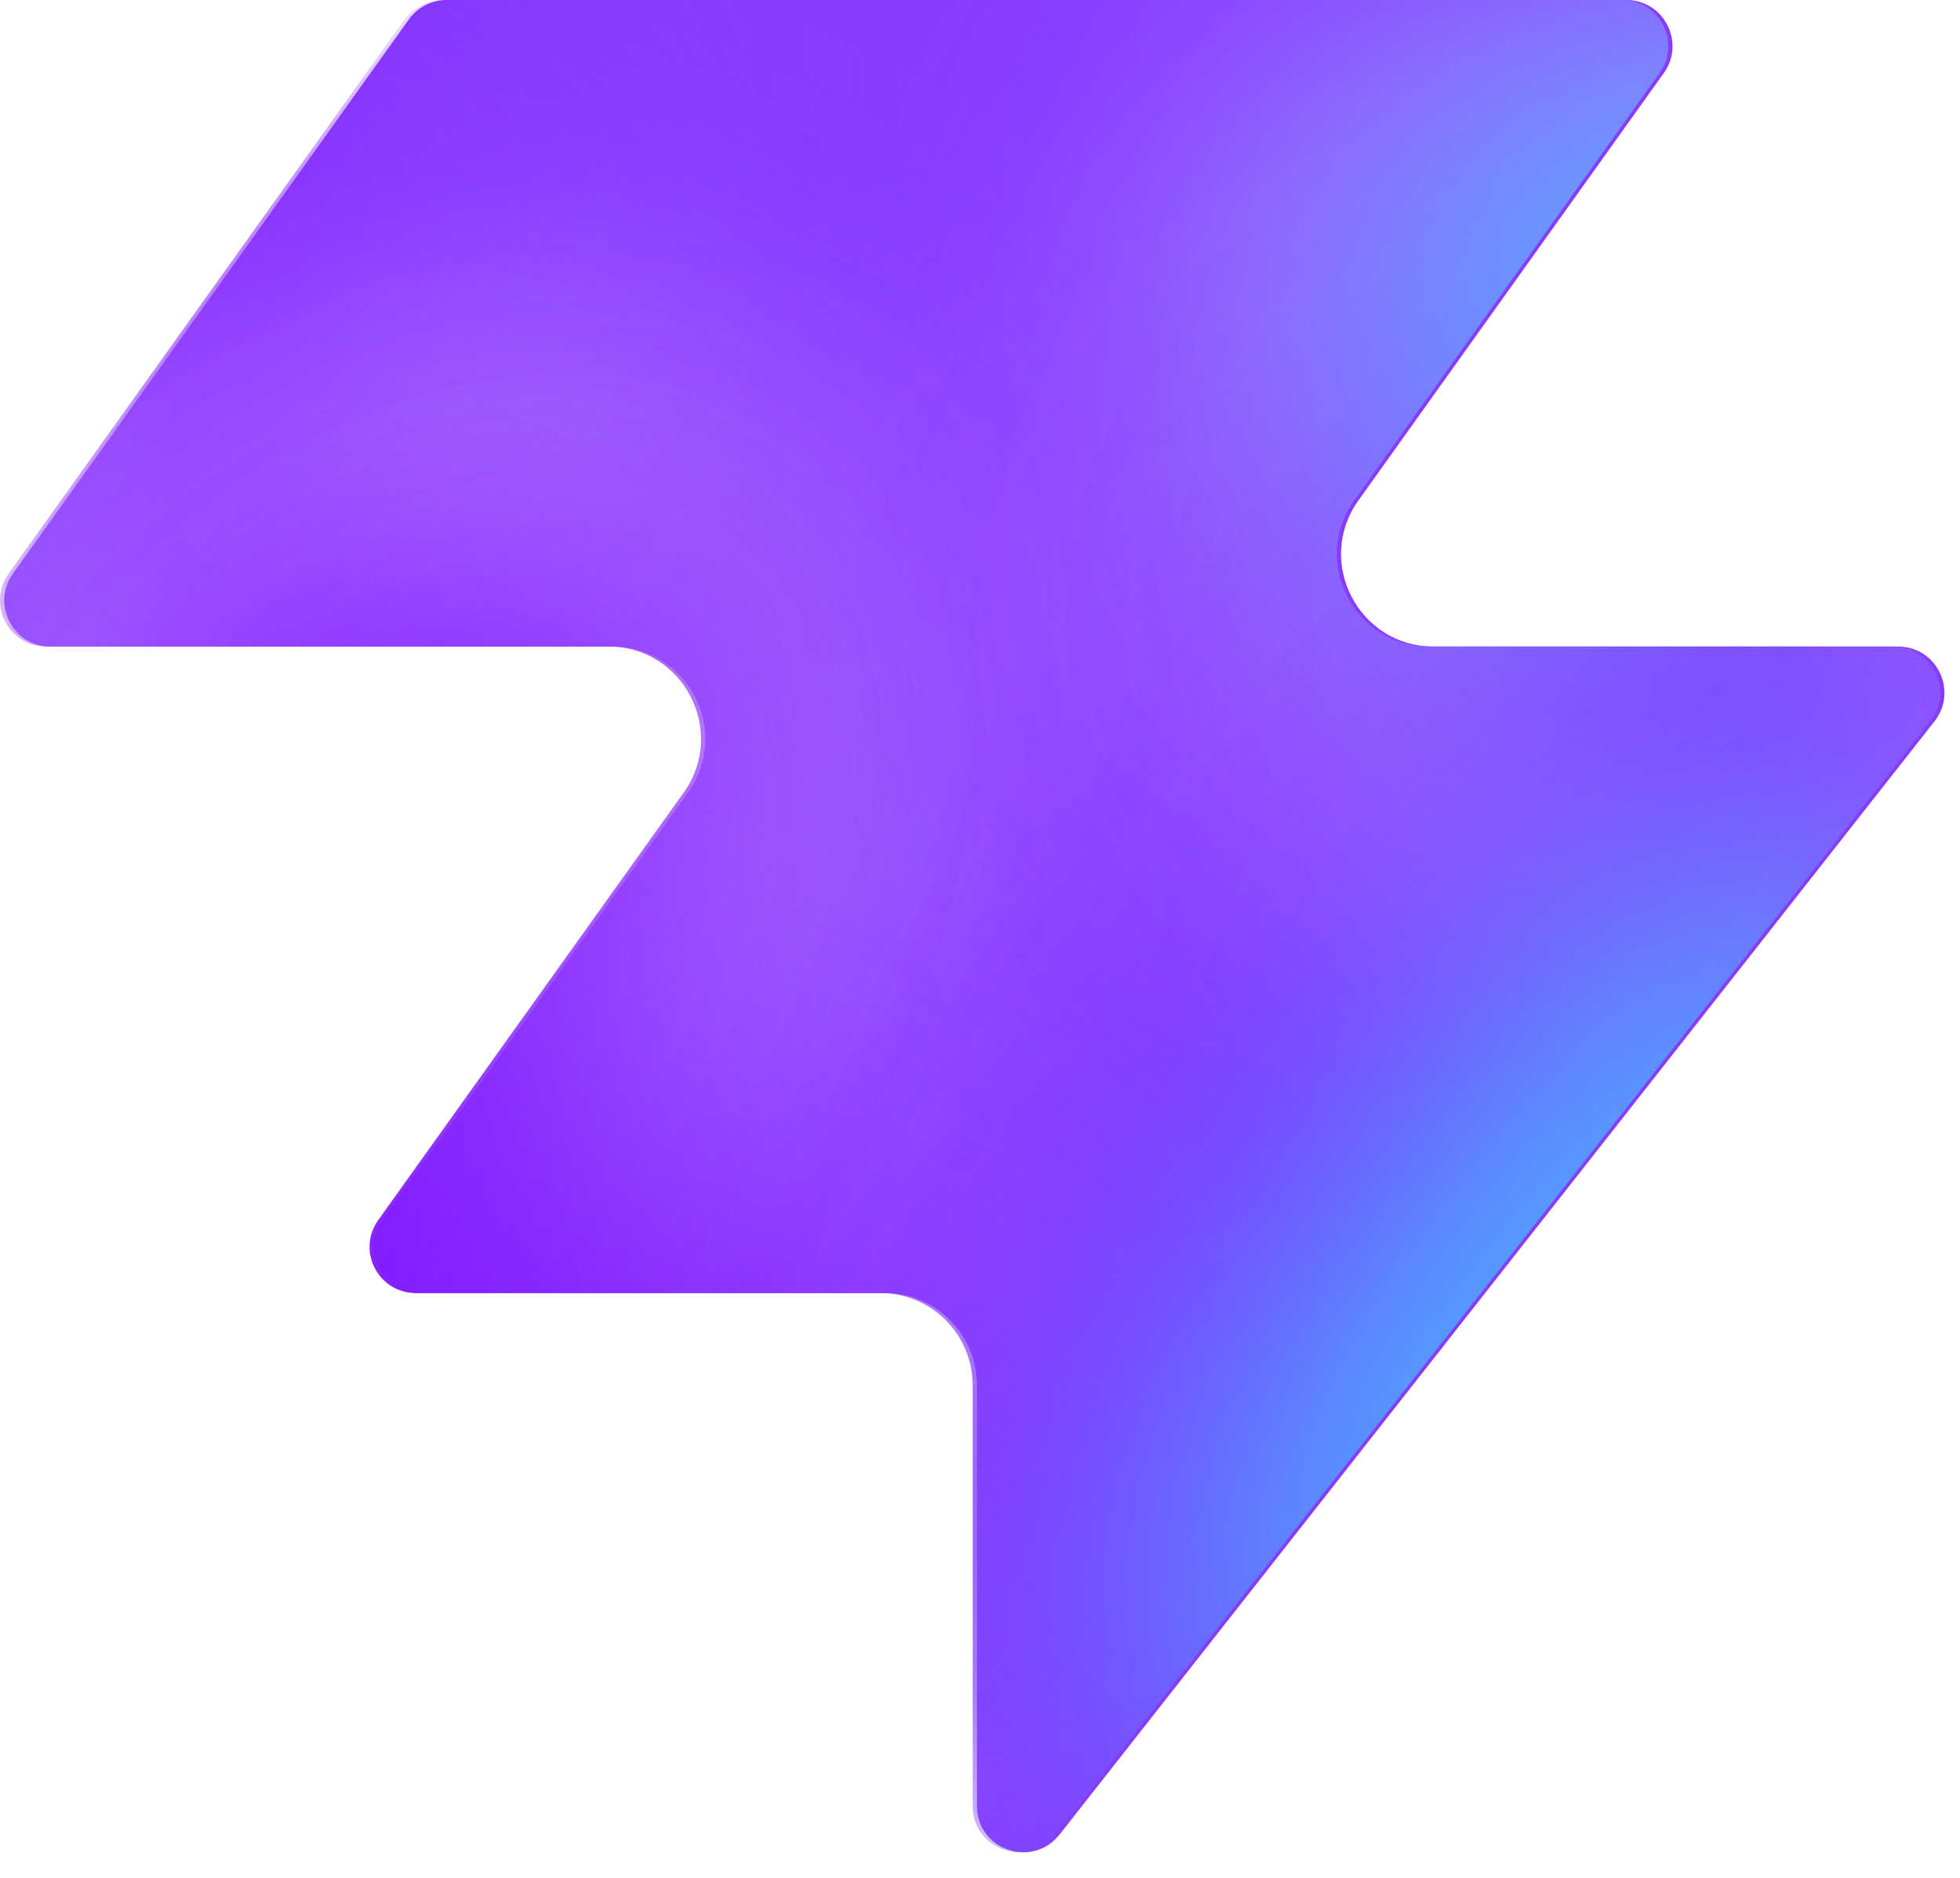
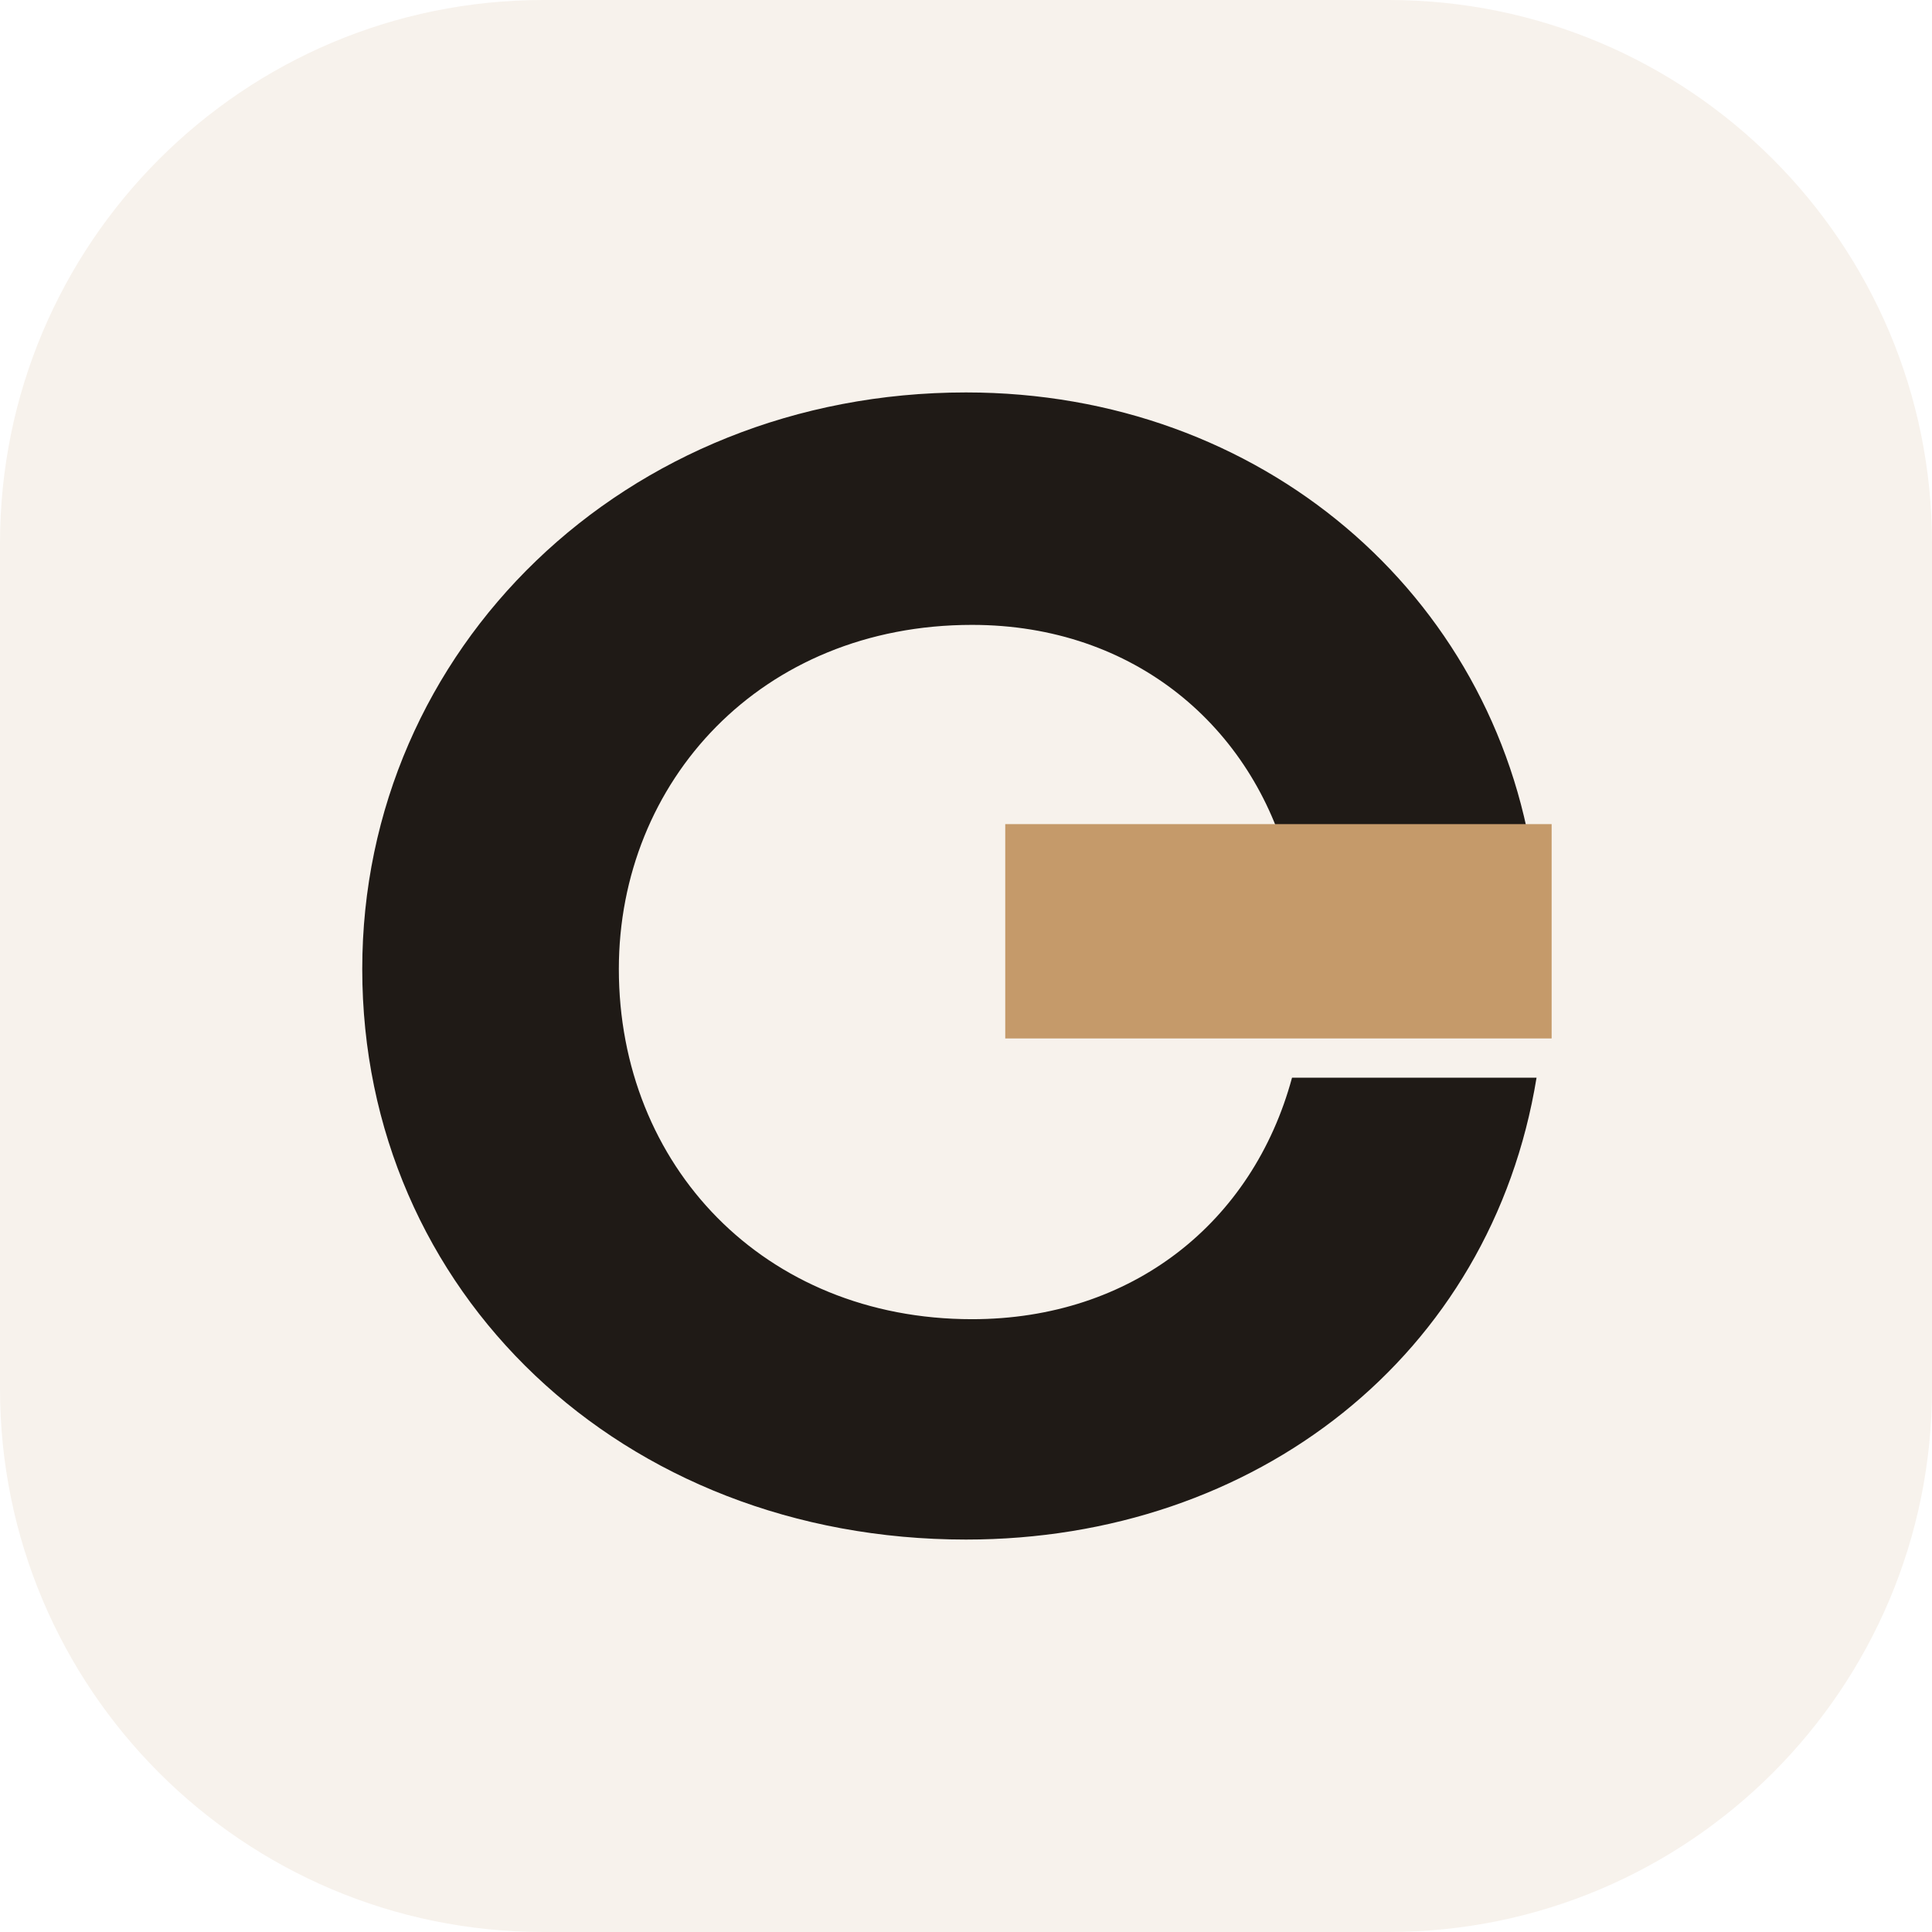
- <svg xmlns="http://www.w3.org/2000/svg" width="48" height="46" fill="none" viewBox="0 0 48 46">
-   <path fill="#863bff" d="M25.946 44.938c-.664.845-2.021.375-2.021-.698V33.937a2.26 2.26 0 0 0-2.262-2.262H10.287c-.92 0-1.456-1.04-.92-1.788l7.48-10.471c1.07-1.497 0-3.578-1.842-3.578H1.237c-.92 0-1.456-1.04-.92-1.788L10.013.474c.214-.297.556-.474.92-.474h28.894c.92 0 1.456 1.04.92 1.788l-7.48 10.471c-1.07 1.498 0 3.579 1.842 3.579h11.377c.943 0 1.473 1.088.89 1.83L25.947 44.94z" style="fill:#863bff;fill:color(display-p3 .525 .23 1);fill-opacity:1" />
-   <mask id="a" width="48" height="46" x="0" y="0" maskUnits="userSpaceOnUse" style="mask-type:alpha">
-     <path fill="#000" d="M25.842 44.938c-.664.844-2.021.375-2.021-.698V33.937a2.26 2.26 0 0 0-2.262-2.262H10.183c-.92 0-1.456-1.04-.92-1.788l7.48-10.471c1.07-1.498 0-3.579-1.842-3.579H1.133c-.92 0-1.456-1.04-.92-1.787L9.91.473c.214-.297.556-.474.92-.474h28.894c.92 0 1.456 1.04.92 1.788l-7.48 10.471c-1.07 1.498 0 3.578 1.842 3.578h11.377c.943 0 1.473 1.088.89 1.832L25.843 44.94z" style="fill:#000;fill-opacity:1" />
-   </mask>
-   <g mask="url(#a)">
-     <g filter="url(#b)">
-       <ellipse cx="5.508" cy="14.704" fill="#ede6ff" rx="5.508" ry="14.704" style="fill:#ede6ff;fill:color(display-p3 .927 .903 1);fill-opacity:1" transform="matrix(.00324 1 1 -.00324 -4.47 31.516)" />
-     </g>
-     <g filter="url(#c)">
-       <ellipse cx="10.399" cy="29.851" fill="#ede6ff" rx="10.399" ry="29.851" style="fill:#ede6ff;fill:color(display-p3 .927 .903 1);fill-opacity:1" transform="matrix(.00324 1 1 -.00324 -39.328 7.883)" />
-     </g>
-     <g filter="url(#d)">
-       <ellipse cx="5.508" cy="30.487" fill="#7e14ff" rx="5.508" ry="30.487" style="fill:#7e14ff;fill:color(display-p3 .492 .077 1);fill-opacity:1" transform="rotate(89.814 -25.913 -14.639)scale(1 -1)" />
-     </g>
-     <g filter="url(#e)">
-       <ellipse cx="5.508" cy="30.599" fill="#7e14ff" rx="5.508" ry="30.599" style="fill:#7e14ff;fill:color(display-p3 .492 .077 1);fill-opacity:1" transform="rotate(89.814 -32.644 -3.334)scale(1 -1)" />
-     </g>
-     <g filter="url(#f)">
-       <ellipse cx="5.508" cy="30.599" fill="#7e14ff" rx="5.508" ry="30.599" style="fill:#7e14ff;fill:color(display-p3 .492 .077 1);fill-opacity:1" transform="matrix(.00324 1 1 -.00324 -34.34 30.47)" />
-     </g>
-     <g filter="url(#g)">
-       <ellipse cx="14.072" cy="22.078" fill="#ede6ff" rx="14.072" ry="22.078" style="fill:#ede6ff;fill:color(display-p3 .927 .903 1);fill-opacity:1" transform="rotate(93.35 24.506 48.493)scale(-1 1)" />
-     </g>
-     <g filter="url(#h)">
-       <ellipse cx="3.47" cy="21.501" fill="#7e14ff" rx="3.47" ry="21.501" style="fill:#7e14ff;fill:color(display-p3 .492 .077 1);fill-opacity:1" transform="rotate(89.009 28.708 47.59)scale(-1 1)" />
-     </g>
-     <g filter="url(#i)">
-       <ellipse cx="3.47" cy="21.501" fill="#7e14ff" rx="3.47" ry="21.501" style="fill:#7e14ff;fill:color(display-p3 .492 .077 1);fill-opacity:1" transform="rotate(89.009 28.708 47.59)scale(-1 1)" />
-     </g>
-     <g filter="url(#j)">
-       <ellipse cx=".387" cy="8.972" fill="#7e14ff" rx="4.407" ry="29.108" style="fill:#7e14ff;fill:color(display-p3 .492 .077 1);fill-opacity:1" transform="rotate(39.51 .387 8.972)" />
-     </g>
-     <g filter="url(#k)">
-       <ellipse cx="47.523" cy="-6.092" fill="#7e14ff" rx="4.407" ry="29.108" style="fill:#7e14ff;fill:color(display-p3 .492 .077 1);fill-opacity:1" transform="rotate(37.892 47.523 -6.092)" />
-     </g>
-     <g filter="url(#l)">
-       <ellipse cx="41.412" cy="6.333" fill="#47bfff" rx="5.971" ry="9.665" style="fill:#47bfff;fill:color(display-p3 .28 .748 1);fill-opacity:1" transform="rotate(37.892 41.412 6.333)" />
-     </g>
-     <g filter="url(#m)">
-       <ellipse cx="-1.879" cy="38.332" fill="#7e14ff" rx="4.407" ry="29.108" style="fill:#7e14ff;fill:color(display-p3 .492 .077 1);fill-opacity:1" transform="rotate(37.892 -1.88 38.332)" />
-     </g>
-     <g filter="url(#n)">
-       <ellipse cx="-1.879" cy="38.332" fill="#7e14ff" rx="4.407" ry="29.108" style="fill:#7e14ff;fill:color(display-p3 .492 .077 1);fill-opacity:1" transform="rotate(37.892 -1.88 38.332)" />
-     </g>
-     <g filter="url(#o)">
-       <ellipse cx="35.651" cy="29.907" fill="#7e14ff" rx="4.407" ry="29.108" style="fill:#7e14ff;fill:color(display-p3 .492 .077 1);fill-opacity:1" transform="rotate(37.892 35.651 29.907)" />
-     </g>
-     <g filter="url(#p)">
-       <ellipse cx="38.418" cy="32.4" fill="#47bfff" rx="5.971" ry="15.297" style="fill:#47bfff;fill:color(display-p3 .28 .748 1);fill-opacity:1" transform="rotate(37.892 38.418 32.4)" />
-     </g>
-   </g>
-   <defs>
-     <filter id="b" width="60.045" height="41.654" x="-19.77" y="16.149" color-interpolation-filters="sRGB" filterUnits="userSpaceOnUse">
-       <feFlood flood-opacity="0" result="BackgroundImageFix" />
-       <feBlend in="SourceGraphic" in2="BackgroundImageFix" result="shape" />
-       <feGaussianBlur result="effect1_foregroundBlur_2002_17158" stdDeviation="7.659" />
-     </filter>
-     <filter id="c" width="90.34" height="51.437" x="-54.613" y="-7.533" color-interpolation-filters="sRGB" filterUnits="userSpaceOnUse">
-       <feFlood flood-opacity="0" result="BackgroundImageFix" />
-       <feBlend in="SourceGraphic" in2="BackgroundImageFix" result="shape" />
-       <feGaussianBlur result="effect1_foregroundBlur_2002_17158" stdDeviation="7.659" />
-     </filter>
-     <filter id="d" width="79.355" height="29.4" x="-49.64" y="2.03" color-interpolation-filters="sRGB" filterUnits="userSpaceOnUse">
-       <feFlood flood-opacity="0" result="BackgroundImageFix" />
-       <feBlend in="SourceGraphic" in2="BackgroundImageFix" result="shape" />
-       <feGaussianBlur result="effect1_foregroundBlur_2002_17158" stdDeviation="4.596" />
-     </filter>
-     <filter id="e" width="79.579" height="29.4" x="-45.045" y="20.029" color-interpolation-filters="sRGB" filterUnits="userSpaceOnUse">
-       <feFlood flood-opacity="0" result="BackgroundImageFix" />
-       <feBlend in="SourceGraphic" in2="BackgroundImageFix" result="shape" />
-       <feGaussianBlur result="effect1_foregroundBlur_2002_17158" stdDeviation="4.596" />
-     </filter>
-     <filter id="f" width="79.579" height="29.4" x="-43.513" y="21.178" color-interpolation-filters="sRGB" filterUnits="userSpaceOnUse">
-       <feFlood flood-opacity="0" result="BackgroundImageFix" />
-       <feBlend in="SourceGraphic" in2="BackgroundImageFix" result="shape" />
-       <feGaussianBlur result="effect1_foregroundBlur_2002_17158" stdDeviation="4.596" />
-     </filter>
-     <filter id="g" width="74.749" height="58.852" x="15.756" y="-17.901" color-interpolation-filters="sRGB" filterUnits="userSpaceOnUse">
-       <feFlood flood-opacity="0" result="BackgroundImageFix" />
-       <feBlend in="SourceGraphic" in2="BackgroundImageFix" result="shape" />
-       <feGaussianBlur result="effect1_foregroundBlur_2002_17158" stdDeviation="7.659" />
-     </filter>
-     <filter id="h" width="61.377" height="25.362" x="23.548" y="2.284" color-interpolation-filters="sRGB" filterUnits="userSpaceOnUse">
-       <feFlood flood-opacity="0" result="BackgroundImageFix" />
-       <feBlend in="SourceGraphic" in2="BackgroundImageFix" result="shape" />
-       <feGaussianBlur result="effect1_foregroundBlur_2002_17158" stdDeviation="4.596" />
-     </filter>
-     <filter id="i" width="61.377" height="25.362" x="23.548" y="2.284" color-interpolation-filters="sRGB" filterUnits="userSpaceOnUse">
-       <feFlood flood-opacity="0" result="BackgroundImageFix" />
-       <feBlend in="SourceGraphic" in2="BackgroundImageFix" result="shape" />
-       <feGaussianBlur result="effect1_foregroundBlur_2002_17158" stdDeviation="4.596" />
-     </filter>
-     <filter id="j" width="56.045" height="63.649" x="-27.636" y="-22.853" color-interpolation-filters="sRGB" filterUnits="userSpaceOnUse">
-       <feFlood flood-opacity="0" result="BackgroundImageFix" />
-       <feBlend in="SourceGraphic" in2="BackgroundImageFix" result="shape" />
-       <feGaussianBlur result="effect1_foregroundBlur_2002_17158" stdDeviation="4.596" />
-     </filter>
-     <filter id="k" width="54.814" height="64.646" x="20.116" y="-38.415" color-interpolation-filters="sRGB" filterUnits="userSpaceOnUse">
-       <feFlood flood-opacity="0" result="BackgroundImageFix" />
-       <feBlend in="SourceGraphic" in2="BackgroundImageFix" result="shape" />
-       <feGaussianBlur result="effect1_foregroundBlur_2002_17158" stdDeviation="4.596" />
-     </filter>
-     <filter id="l" width="33.541" height="35.313" x="24.641" y="-11.323" color-interpolation-filters="sRGB" filterUnits="userSpaceOnUse">
-       <feFlood flood-opacity="0" result="BackgroundImageFix" />
-       <feBlend in="SourceGraphic" in2="BackgroundImageFix" result="shape" />
-       <feGaussianBlur result="effect1_foregroundBlur_2002_17158" stdDeviation="4.596" />
-     </filter>
-     <filter id="m" width="54.814" height="64.646" x="-29.286" y="6.009" color-interpolation-filters="sRGB" filterUnits="userSpaceOnUse">
-       <feFlood flood-opacity="0" result="BackgroundImageFix" />
-       <feBlend in="SourceGraphic" in2="BackgroundImageFix" result="shape" />
-       <feGaussianBlur result="effect1_foregroundBlur_2002_17158" stdDeviation="4.596" />
-     </filter>
-     <filter id="n" width="54.814" height="64.646" x="-29.286" y="6.009" color-interpolation-filters="sRGB" filterUnits="userSpaceOnUse">
-       <feFlood flood-opacity="0" result="BackgroundImageFix" />
-       <feBlend in="SourceGraphic" in2="BackgroundImageFix" result="shape" />
-       <feGaussianBlur result="effect1_foregroundBlur_2002_17158" stdDeviation="4.596" />
-     </filter>
-     <filter id="o" width="54.814" height="64.646" x="8.244" y="-2.416" color-interpolation-filters="sRGB" filterUnits="userSpaceOnUse">
-       <feFlood flood-opacity="0" result="BackgroundImageFix" />
-       <feBlend in="SourceGraphic" in2="BackgroundImageFix" result="shape" />
-       <feGaussianBlur result="effect1_foregroundBlur_2002_17158" stdDeviation="4.596" />
-     </filter>
-     <filter id="p" width="39.409" height="43.623" x="18.713" y="10.588" color-interpolation-filters="sRGB" filterUnits="userSpaceOnUse">
-       <feFlood flood-opacity="0" result="BackgroundImageFix" />
-       <feBlend in="SourceGraphic" in2="BackgroundImageFix" result="shape" />
-       <feGaussianBlur result="effect1_foregroundBlur_2002_17158" stdDeviation="4.596" />
-     </filter>
-   </defs>
+ <svg xmlns="http://www.w3.org/2000/svg" viewBox="0 0 64 64" role="img" aria-label="Castorea">
+   <rect width="64" height="64" rx="18" fill="#f7f2ec" />
+   <path fill="#1f1a16" d="M32 13c9.8 0 17.5 6.7 18.8 15.7h-8.1c-1.2-4.6-5.1-8-10.5-8-7 0-11.7 5.2-11.7 11.4 0 6.5 4.8 11.6 11.7 11.6 5.3 0 9.3-3.2 10.6-8h8.1C49.4 44.9 41.6 51 32 51 20.6 51 12 42.8 12 32.1 12 21.5 20.7 13 32 13Z" />
+   <path fill="#c59a6a" d="M33.3 27.3h18.1v7.1H33.3z" />
</svg>
